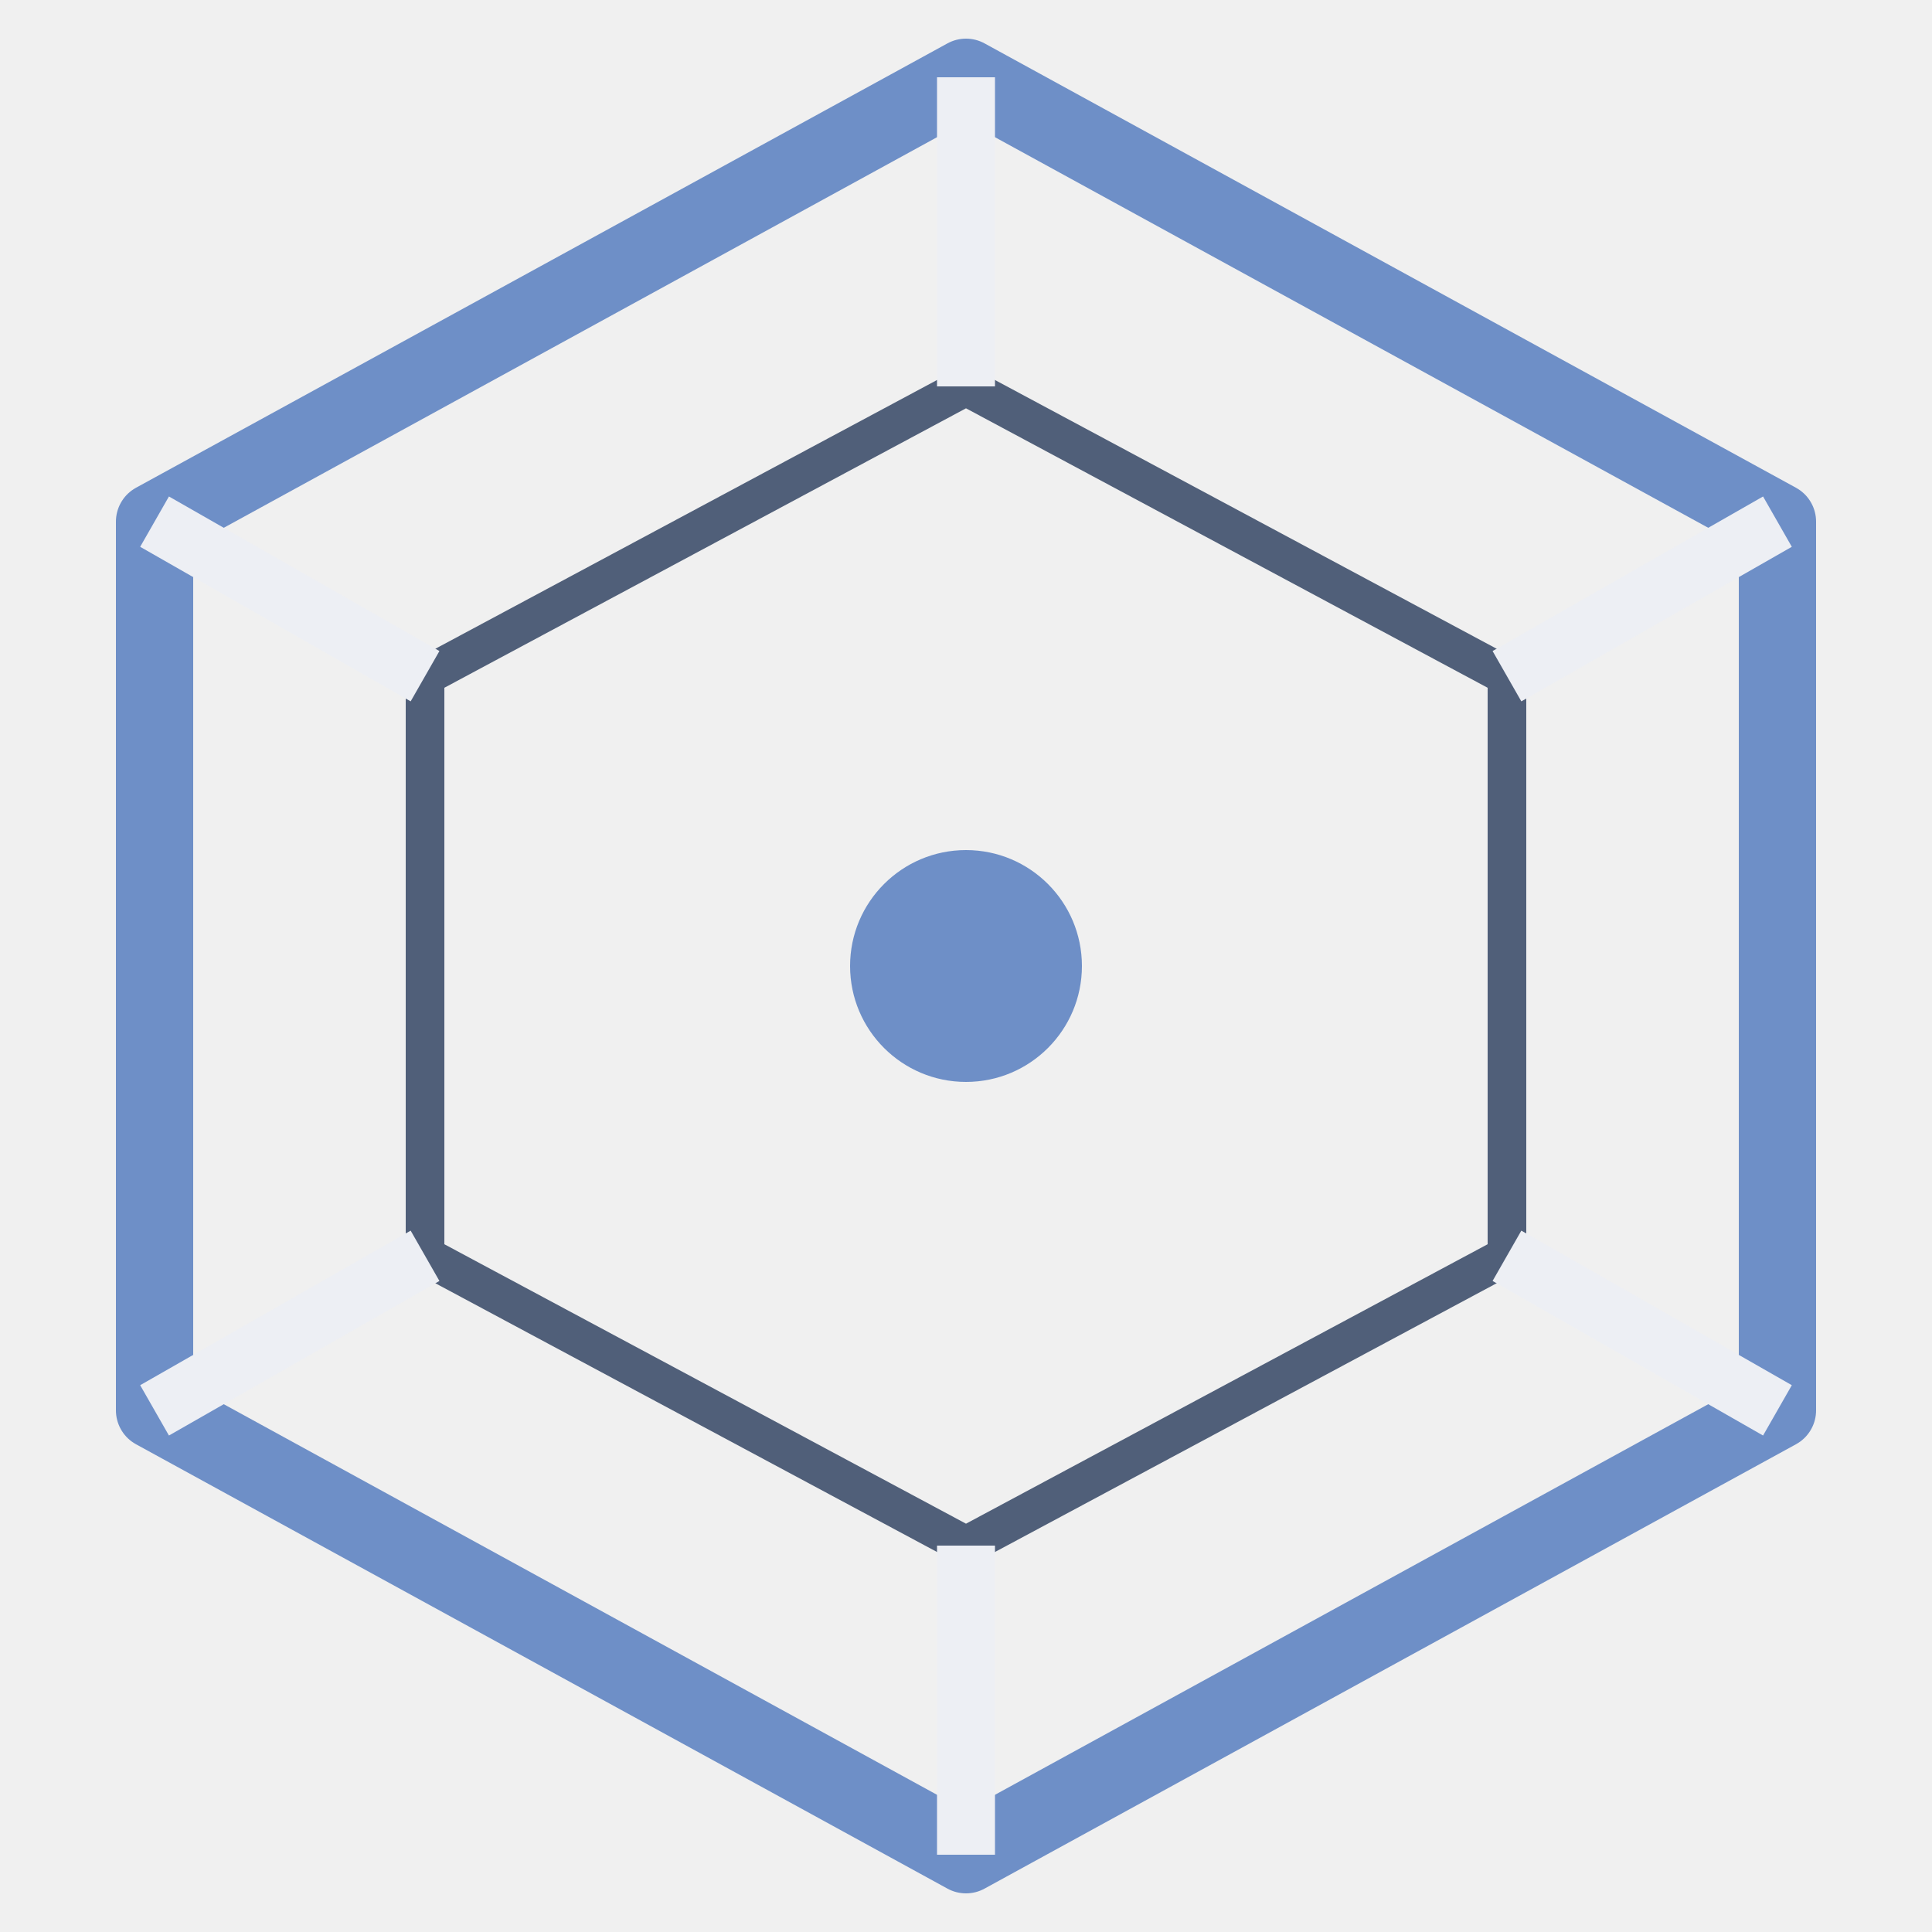
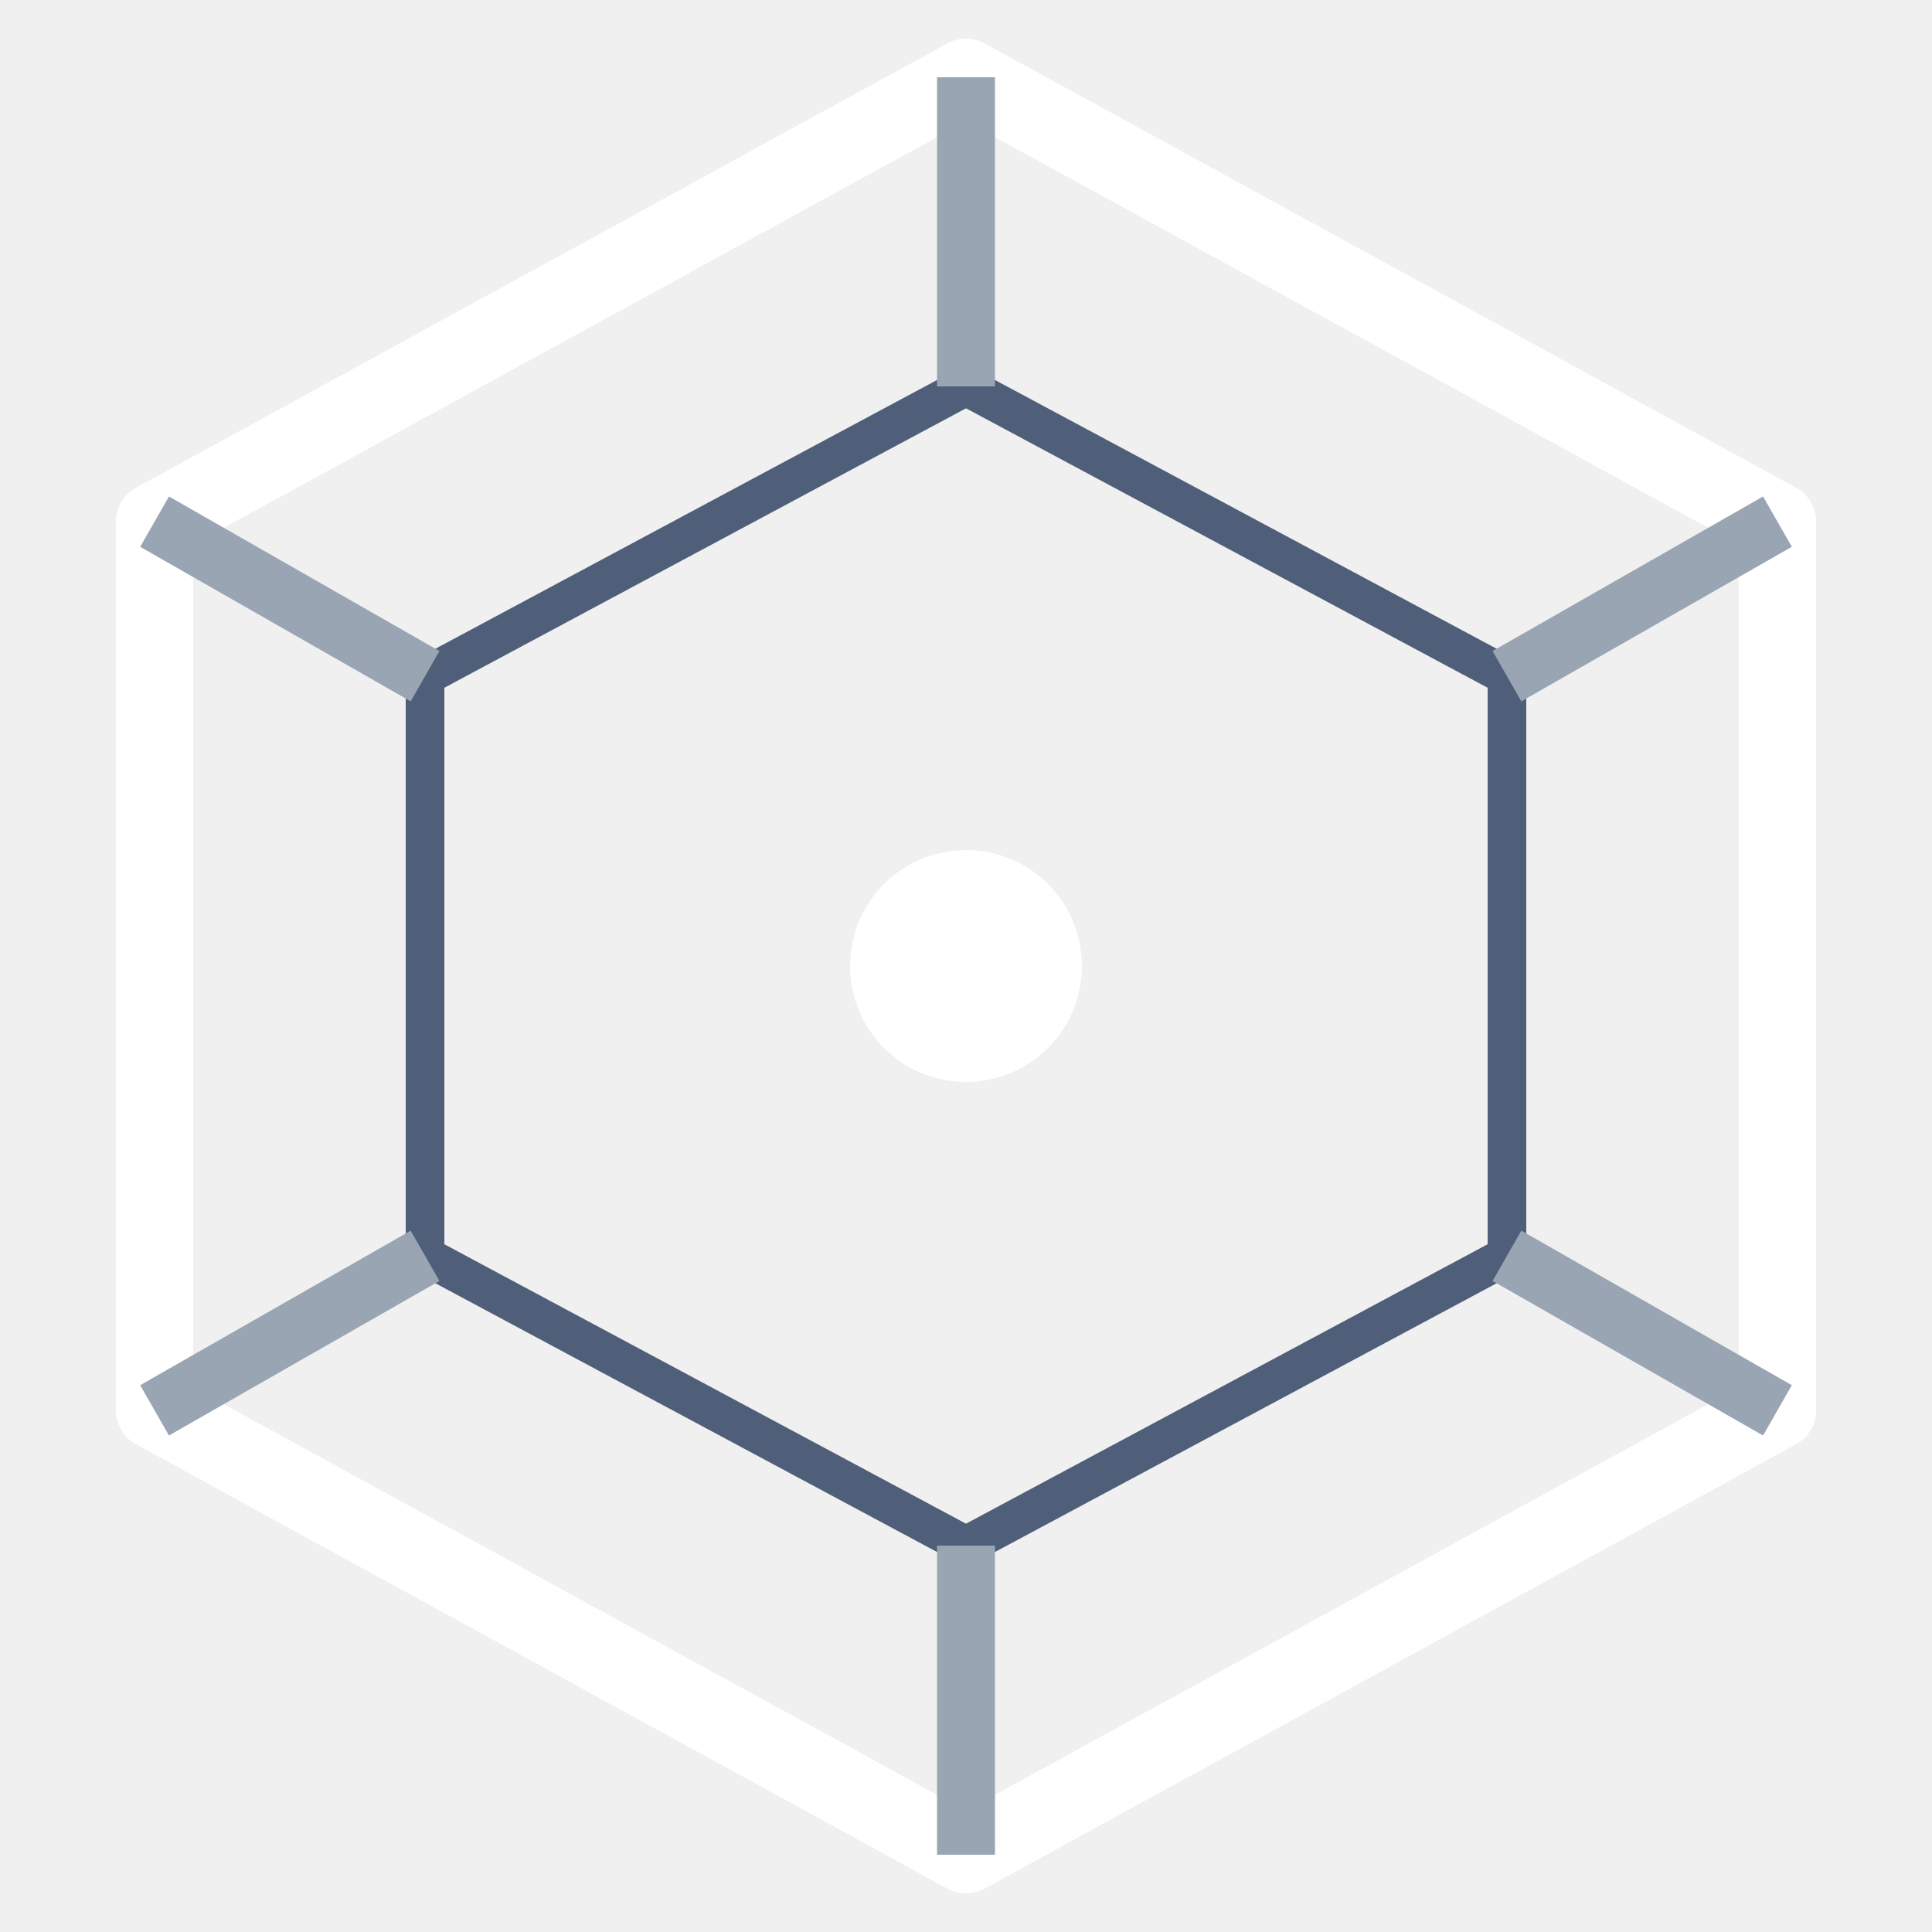
<svg xmlns="http://www.w3.org/2000/svg" viewBox="0 0 100 100">
-   <polygon points="50,4 92,27 92,73 50,96 8,73 8,27" fill="none" stroke="#6E8FC7" stroke-width="4" stroke-linejoin="round" />
+   <polygon points="50,4 92,27 92,73 50,96 8,73 8,27" fill="none" stroke="#FFFFFF" stroke-width="4" stroke-linejoin="round" />
  <polygon points="50,20 78,35 78,65 50,80 22,65 22,35" fill="none" stroke="#505F79" stroke-width="2" stroke-linejoin="round" />
-   <circle cx="50" cy="50" r="6" fill="#6E8FC7" />
-   <line x1="50" y1="4" x2="50" y2="20" stroke="#EDEFF4" stroke-width="3" />
-   <line x1="50" y1="80" x2="50" y2="96" stroke="#EDEFF4" stroke-width="3" />
-   <line x1="8" y1="27" x2="22" y2="35" stroke="#EDEFF4" stroke-width="3" />
-   <line x1="78" y1="65" x2="92" y2="73" stroke="#EDEFF4" stroke-width="3" />
-   <line x1="8" y1="73" x2="22" y2="65" stroke="#EDEFF4" stroke-width="3" />
-   <line x1="78" y1="35" x2="92" y2="27" stroke="#EDEFF4" stroke-width="3" />
+   <circle cx="50" cy="50" r="6" fill="#FFFFFF" />
+   <line x1="50" y1="4" x2="50" y2="20" stroke="#9AA5B4" stroke-width="3" />
+   <line x1="50" y1="80" x2="50" y2="96" stroke="#9AA5B4" stroke-width="3" />
+   <line x1="8" y1="27" x2="22" y2="35" stroke="#9AA5B4" stroke-width="3" />
+   <line x1="78" y1="65" x2="92" y2="73" stroke="#9AA5B4" stroke-width="3" />
+   <line x1="8" y1="73" x2="22" y2="65" stroke="#9AA5B4" stroke-width="3" />
+   <line x1="78" y1="35" x2="92" y2="27" stroke="#9AA5B4" stroke-width="3" />
</svg>
